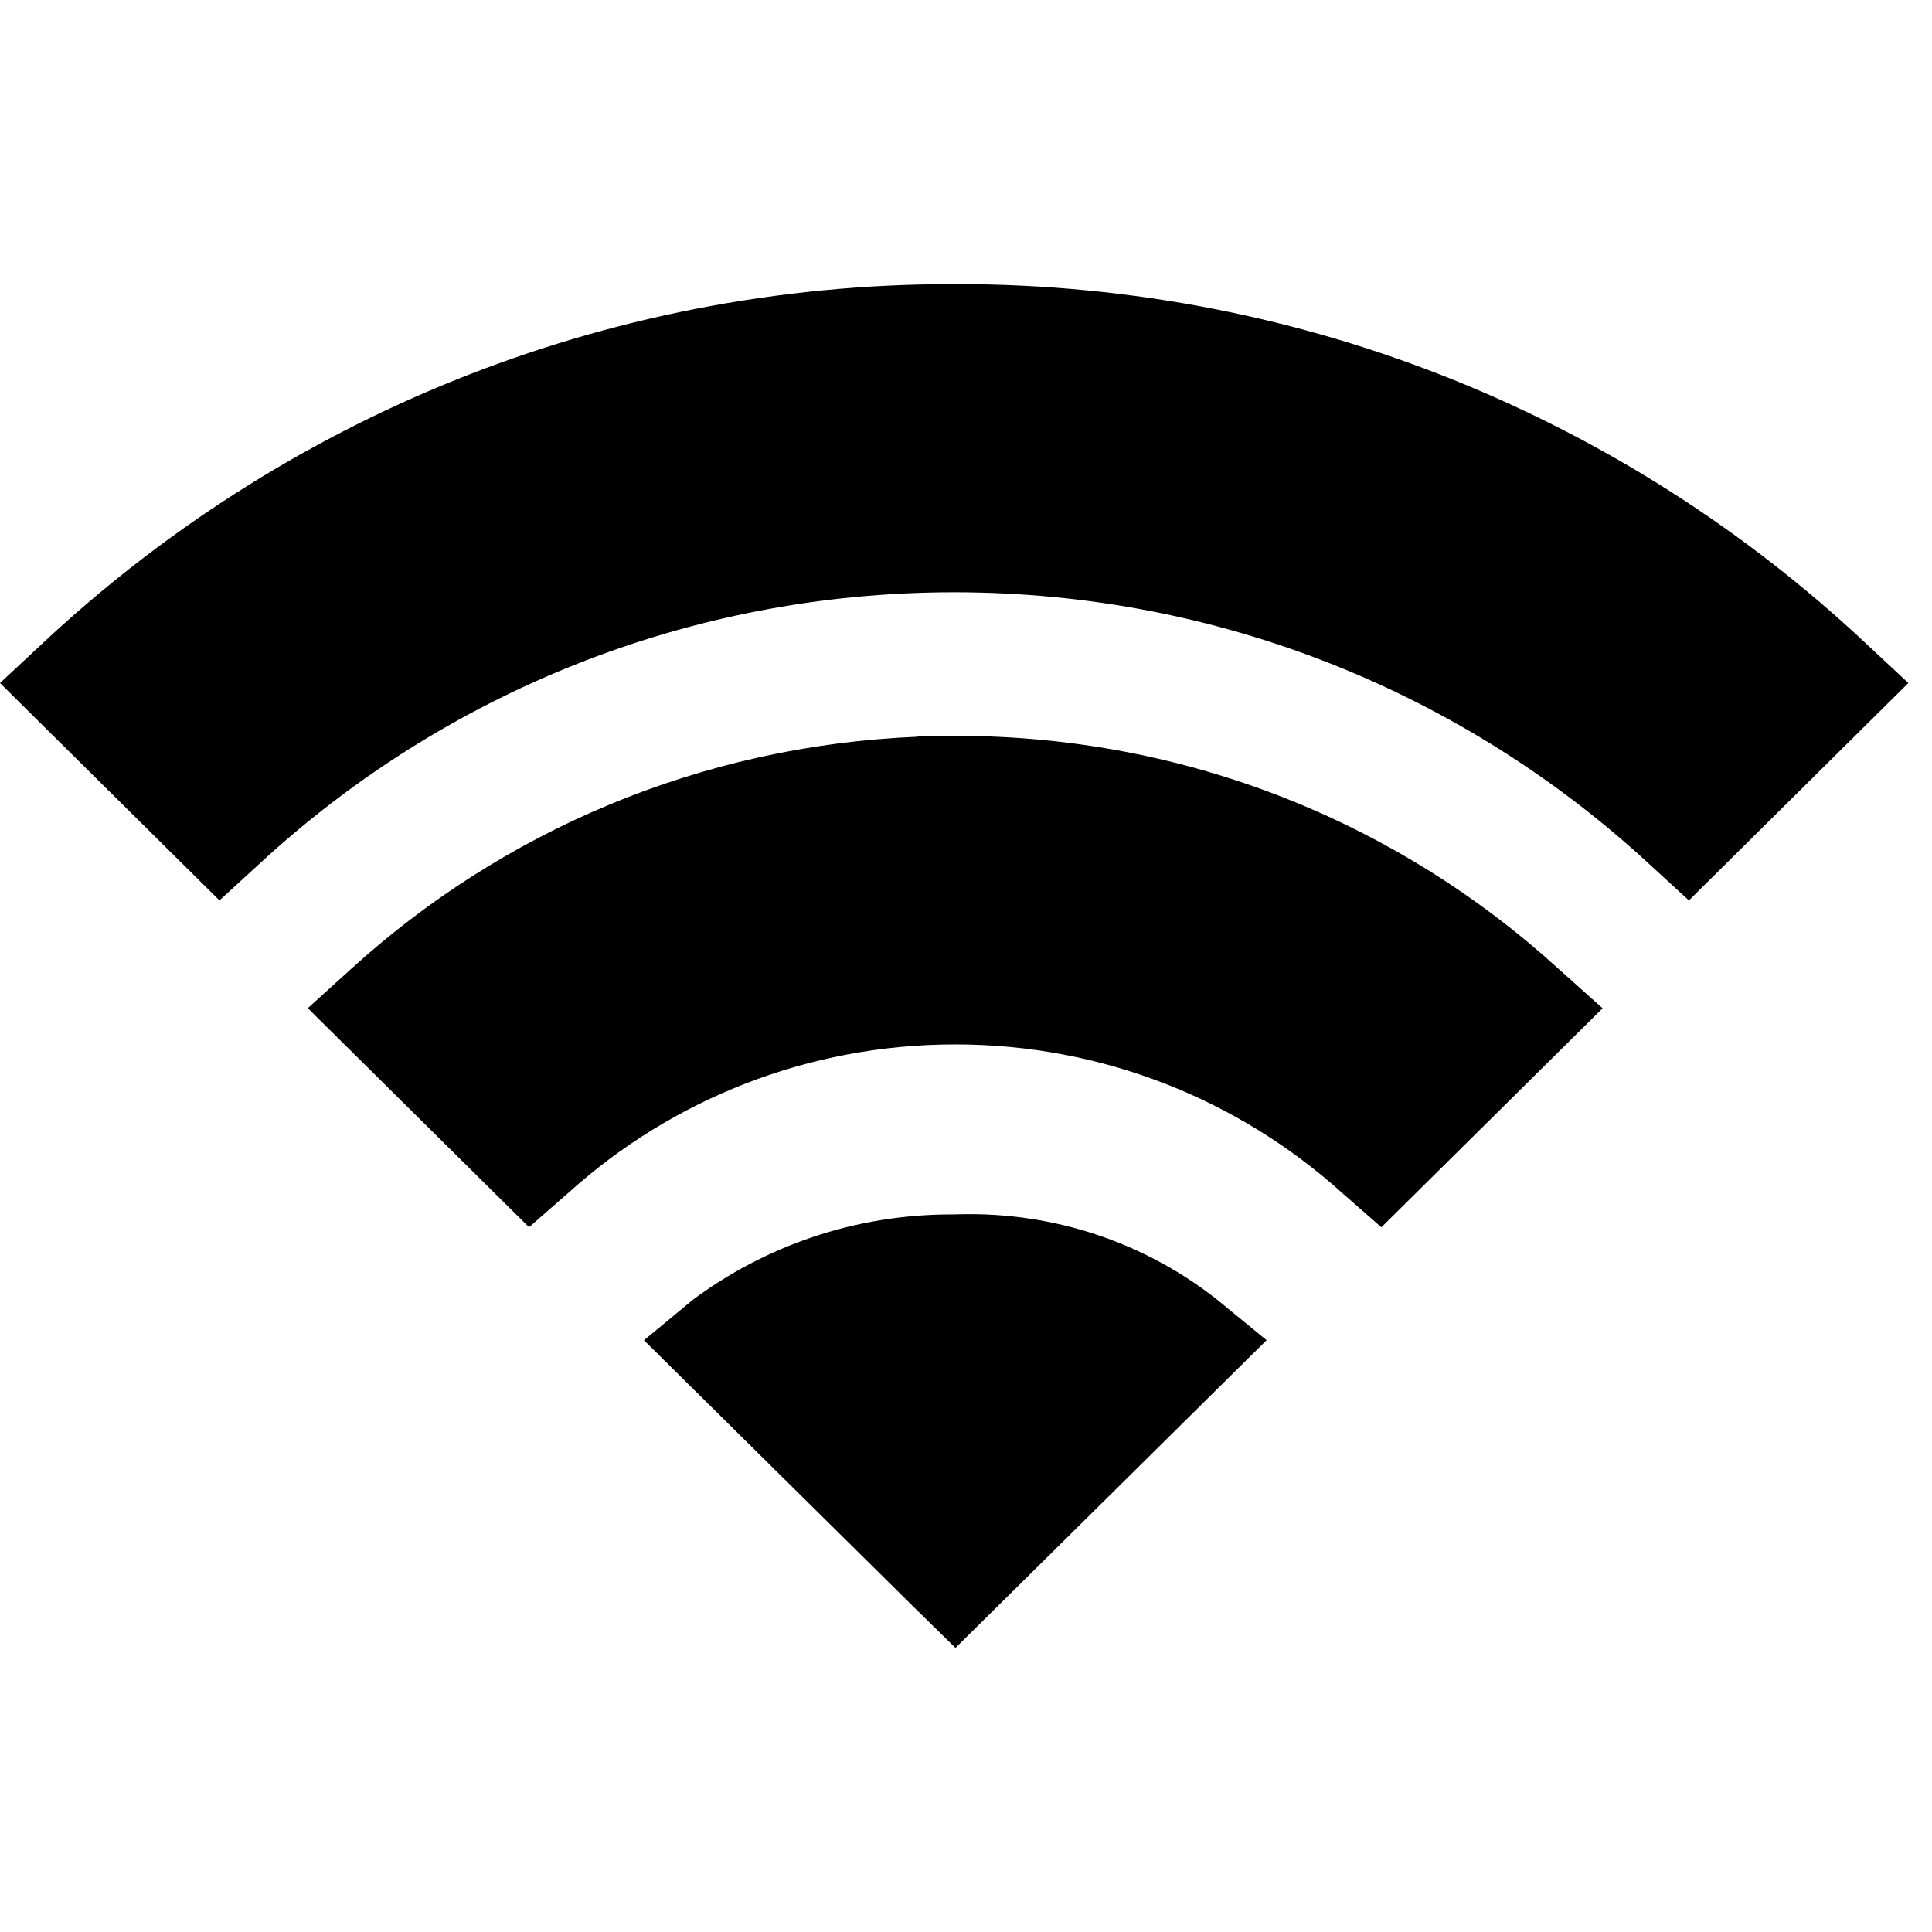
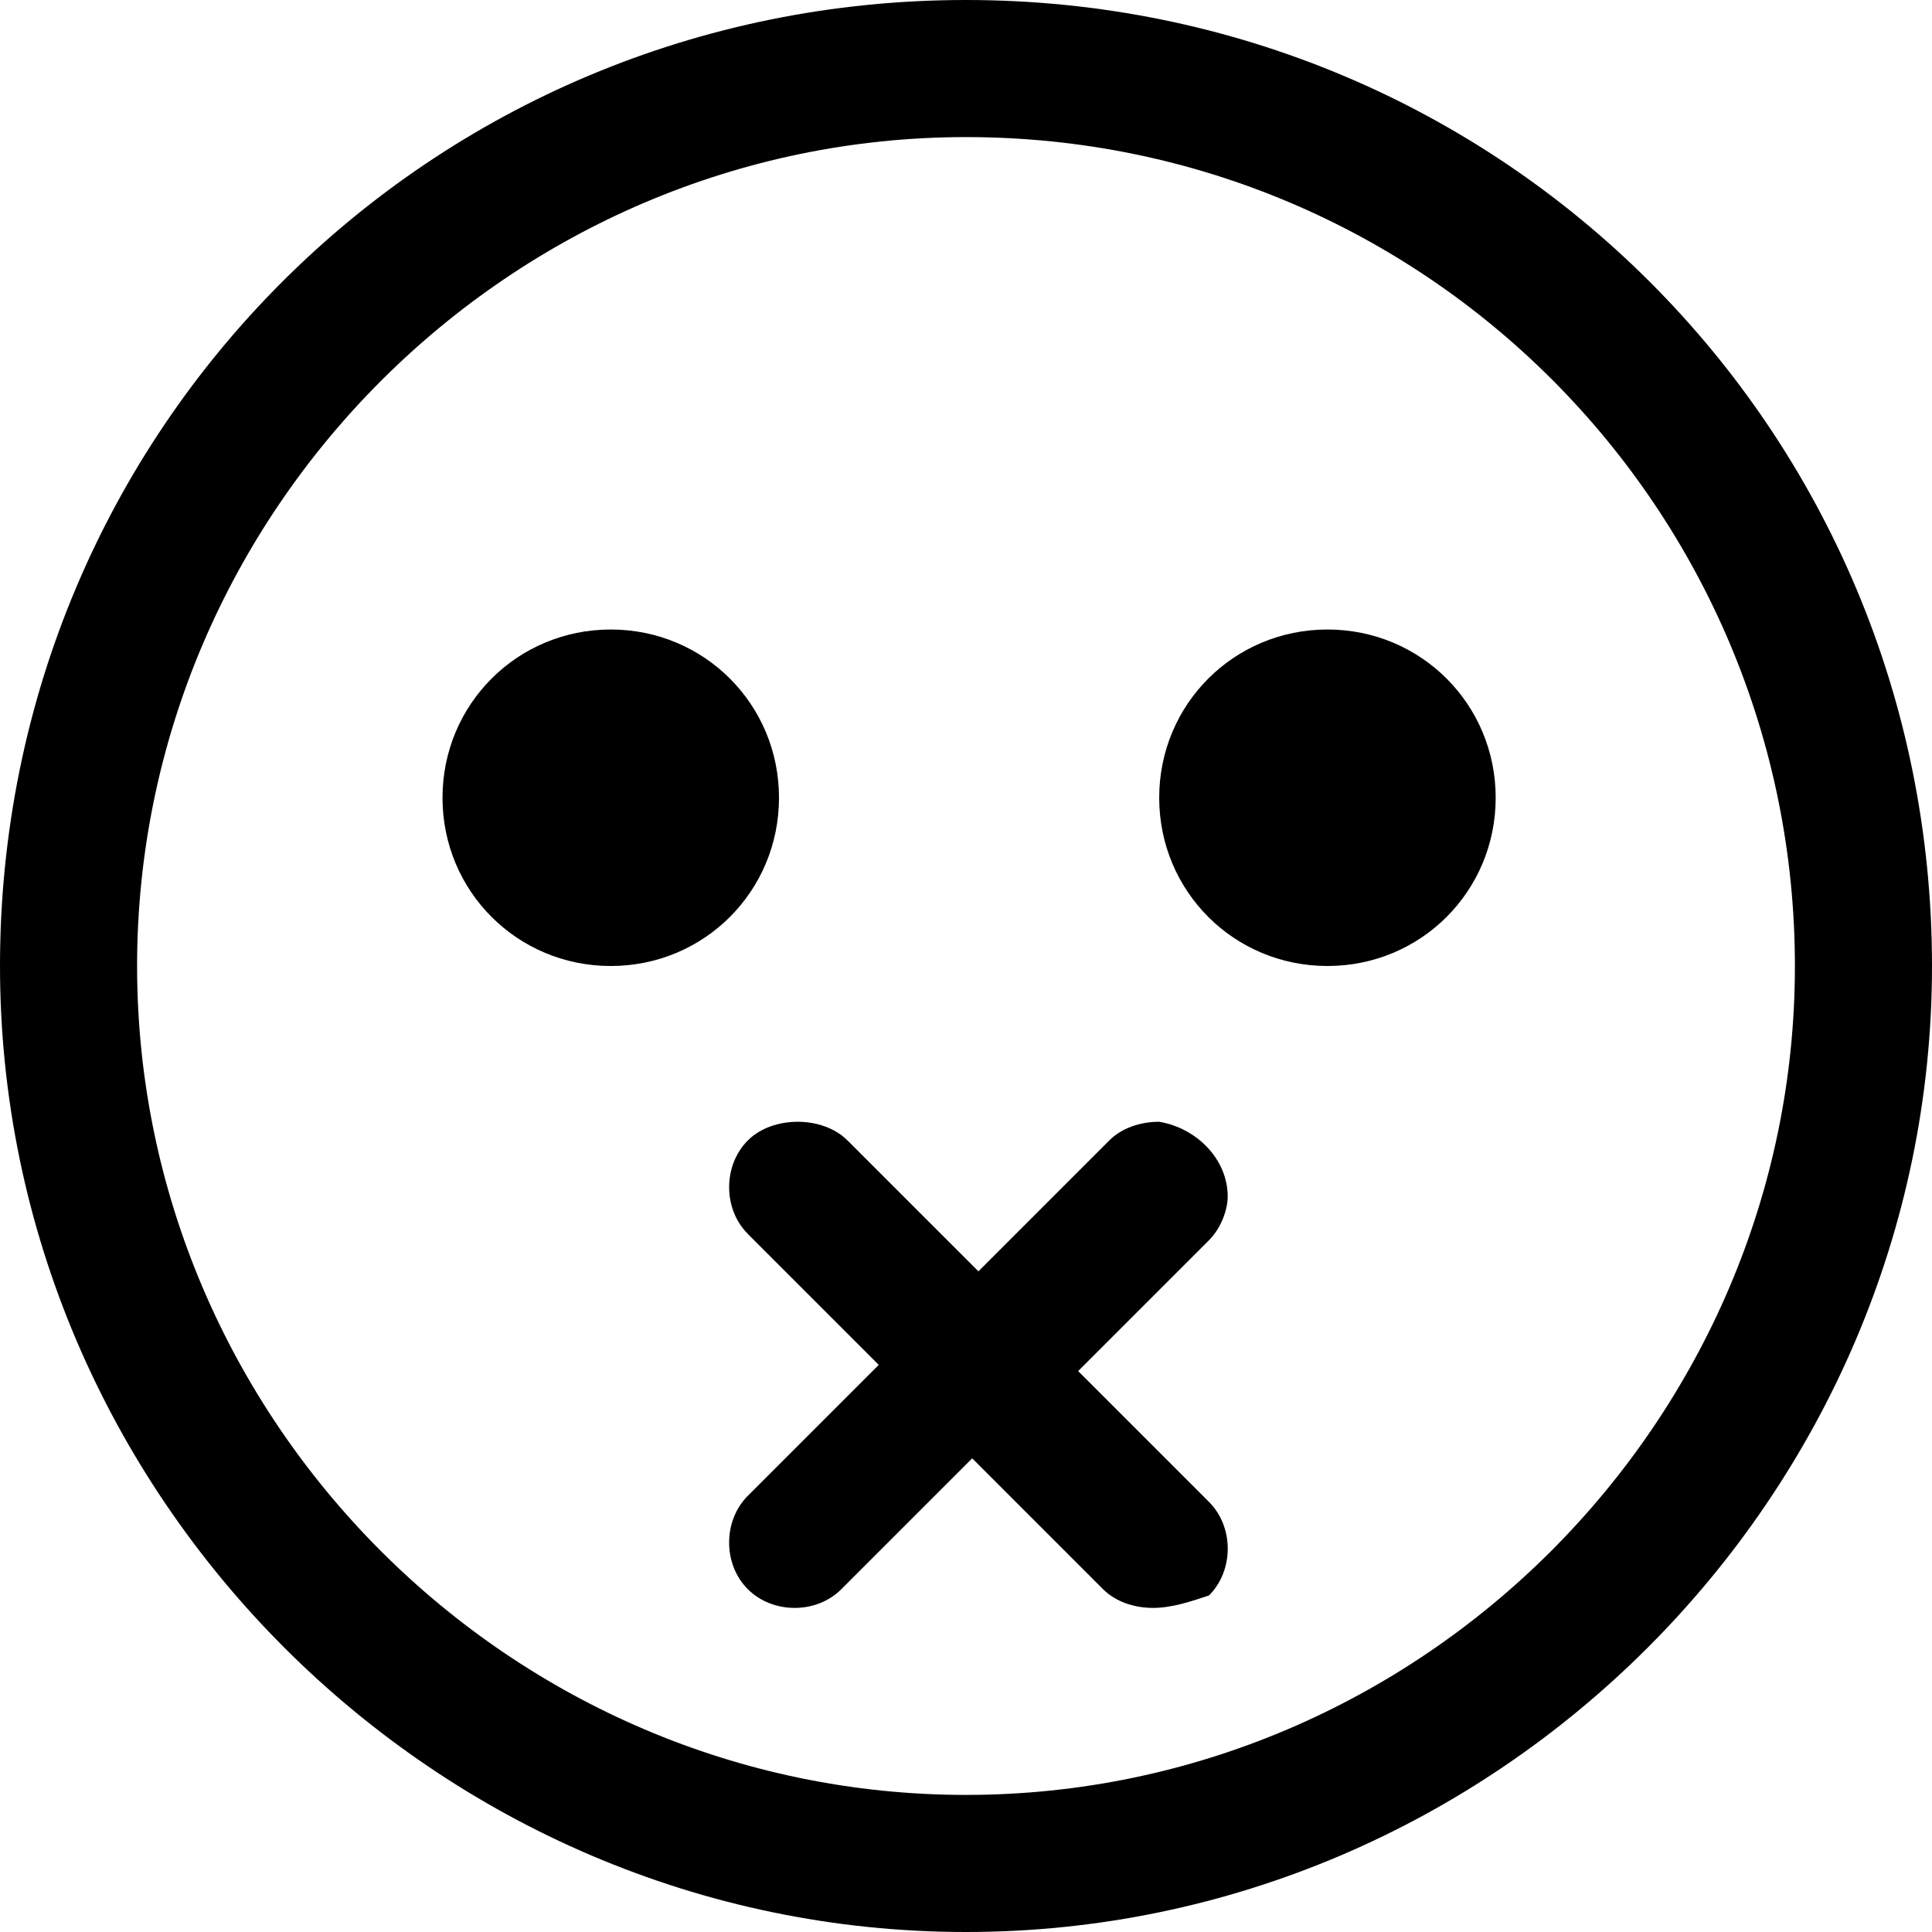
- <svg xmlns="http://www.w3.org/2000/svg" fill="#000000" width="50px" height="50px" viewBox="0 -5 34 34">
-   <path d="m16.807 0c-.014 0-.029 0-.045 0-6.19 0-11.82 2.4-16.01 6.319l.013-.012-.765.713 3.862 3.826.72-.66c3.201-2.952 7.494-4.763 12.21-4.763s9.009 1.81 12.222 4.774l-.012-.011.72.66 3.862-3.826-.765-.713c-4.169-3.907-9.791-6.307-15.974-6.307-.014 0-.027 0-.041 0h.002z" />
-   <path d="m27.405 12.03c-2.783-2.531-6.498-4.08-10.575-4.08-.002 0-.005 0-.007 0h-.667l-.007.015c-3.847.159-7.313 1.674-9.958 4.076l.013-.012-.787.713 3.893 3.855.72-.63c1.791-1.606 4.171-2.587 6.78-2.587s4.989.982 6.79 2.596l-.01-.008.72.63 3.893-3.854z" />
-   <path d="m16.815 24 5.475-5.415-.87-.713c-1.188-.938-2.708-1.505-4.359-1.505-.089 0-.178.002-.266.005h.013c-.02 0-.043 0-.066 0-1.712 0-3.293.563-4.567 1.515l.02-.014-.862.713.795.787 3.96 3.915z" />
+ <svg xmlns="http://www.w3.org/2000/svg" fill="#000000" width="55px" height="55px" viewBox="0 0 24 24">
+   <path d="m12 0c-6.658 0-12 5.342-12 12 0 6.581 5.419 12 12 12s12-5.419 12-12c0-6.658-5.342-12-12-12zm0 1.703c5.729 0 10.297 4.645 10.297 10.297s-4.645 10.297-10.297 10.297-10.297-4.645-10.297-10.297 4.645-10.297 10.297-10.297z" />
+   <path d="m7.587 12c1.161 0 2.09-.929 2.09-2.09s-.929-2.09-2.09-2.09-2.09.929-2.09 2.09c0 1.161.929 2.09 2.09 2.09z" />
+   <path d="m16.49 12c1.161 0 2.09-.929 2.09-2.09s-.929-2.09-2.09-2.09-2.09.929-2.09 2.09c0 1.161.929 2.09 2.09 2.09z" />
+   <path d="m9.29 15.329 1.626 1.626-1.626 1.626c-.31.31-.31.852 0 1.161s.852.31 1.161 0l1.626-1.626 1.626 1.626c.155.155.387.232.619.232s.465-.077.697-.155c.31-.31.31-.852 0-1.161l-1.626-1.626 1.626-1.626c.155-.155.232-.387.232-.542 0-.465-.387-.852-.852-.929-.232 0-.465.077-.619.232l-1.626 1.626-1.626-1.626c-.155-.155-.387-.232-.619-.232s-.465.077-.619.232c-.31.31-.31.852 0 1.161z" />
</svg>
